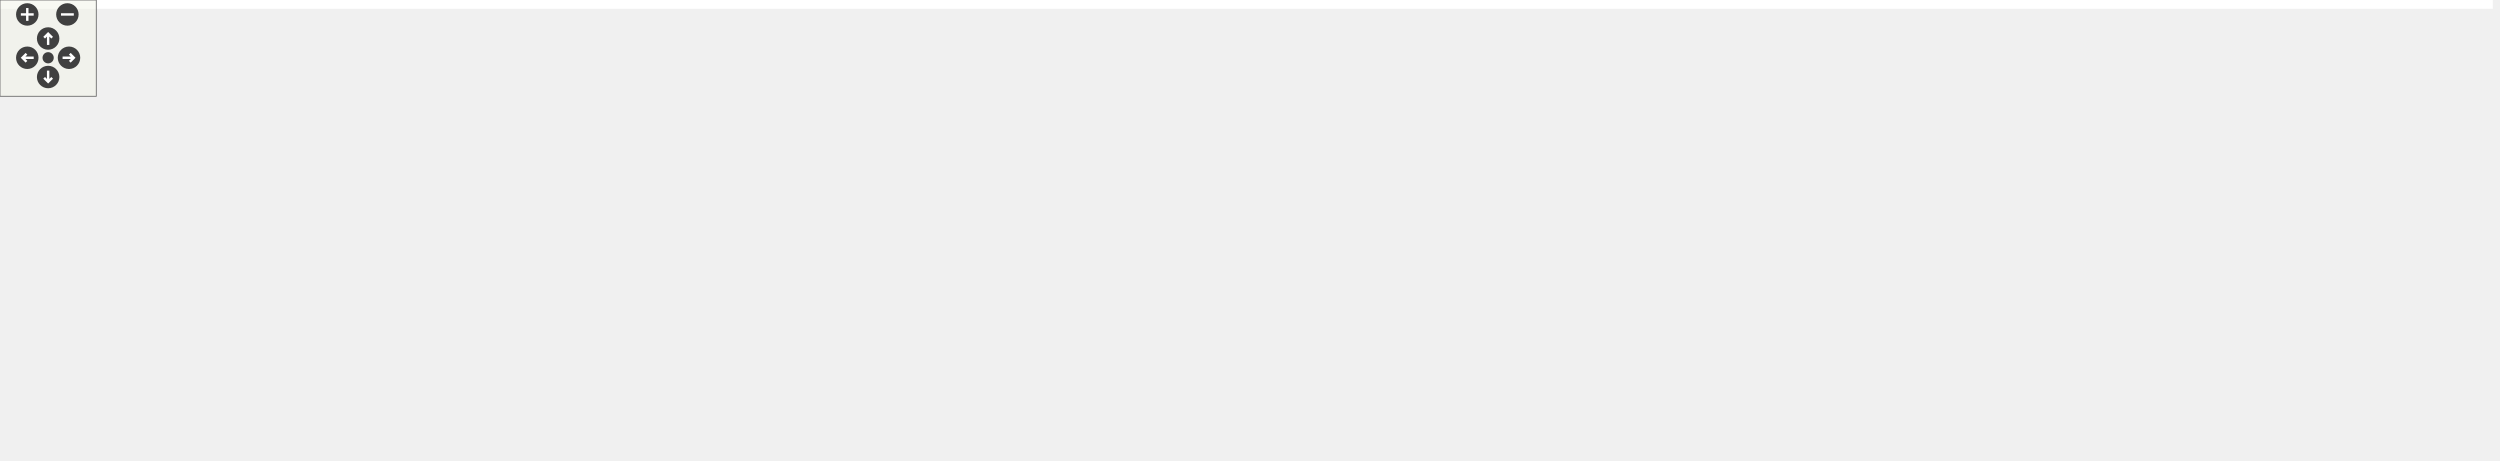
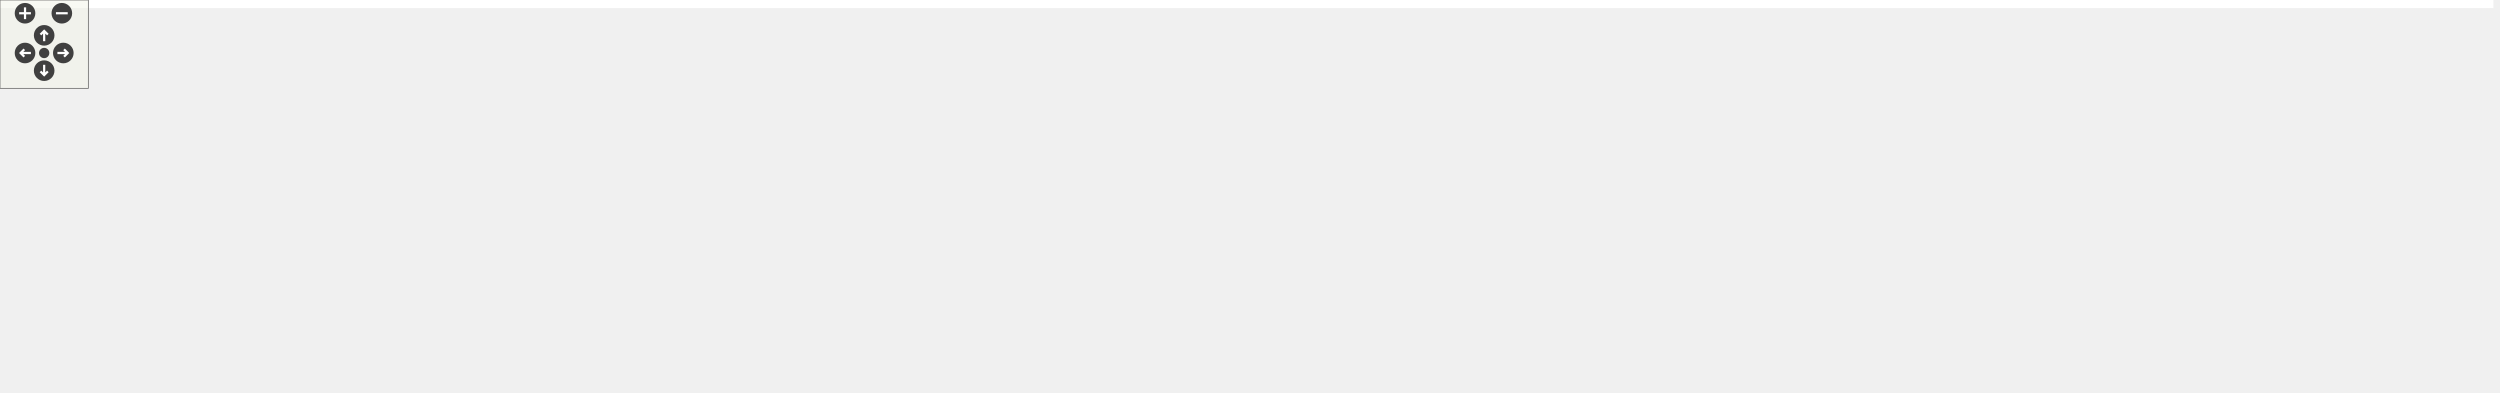
<svg xmlns="http://www.w3.org/2000/svg" xmlns:xlink="http://www.w3.org/1999/xlink" id="main" version="1.1" xml:space="preserve">
  <defs>
    <circle id="rim" cx="0" cy="0" r="7" />
    <circle id="rim2" cx="0" cy="0" r="3.5" />
    <g id="zoomPlus">
      <use xlink:href="#rim" fill="#404040">
        <set attributeName="fill" to="#808080" begin="zoomplus.mouseover" end="zoomplus.mouseout" />
      </use>
      <path d="M-4,0h8M0,-4v8" fill="none" stroke="white" stroke-width="1.5" pointer-events="none" />
    </g>
    <g id="zoomMin">
      <use xlink:href="#rim" fill="#404040">
        <set attributeName="fill" to="#808080" begin="zoomminus.mouseover" end="zoomminus.mouseout" />
      </use>
      <path d="M-4,0h8" fill="none" stroke="white" stroke-width="1.5" pointer-events="none" />
    </g>
    <g id="dirArrow">
      <path fill="none" stroke="white" stroke-width="1.5" d="M0,-3.0v7 M-2.5,-0.5L0,-3.0L2.5,-0.5" />
    </g>
    <g id="resetDef">
      <use xlink:href="#rim2" fill="#404040">
        <set attributeName="fill" to="#808080" begin="reset.mouseover" end="reset.mouseout" />
      </use>
    </g>
  </defs>
  <svg id="graph" class="graph">
    <g id="viewport">
-       <polygon fill="white" stroke="white" points="-4,5 -4,-226 1553,-226 1553,5 -4,5" />
+       <polygon fill="white" stroke="white" points="-4,5 -4,-206 1693,-206 1693,5 -4,5" />
      <g id="node1" class="node">
-         <polygon fill="#bfbfbf" stroke="black" points="0,-100.5 0,-121.5 74,-121.5 74,-100.5 0,-100.5" />
-         <text text-anchor="middle" x="37" y="-108.5" font-family="FreeSans.ttf" font-size="10.00">Utils::FileExt</text>
+         <polygon fill="#bfbfbf" stroke="black" points="0,-80.5 0,-101.5 74,-101.5 74,-80.5 0,-80.5" />
+         <text text-anchor="middle" x="37" y="-88.5" font-family="FreeSans.ttf" font-size="10.00">Utils::FileExt</text>
      </g>
      <g id="node3" class="node">
        <a xlink:href="classAccount.xhtml#a87dfcb1fd6c275ea89ec6f279e7ee8ff" target="_top" xlink:title="Serialize the account data and write them to CFG_DAT_FILE_SETTINGS.">
-           <polygon fill="white" stroke="black" points="110,-120.5 110,-141.5 212,-141.5 212,-120.5 110,-120.5" />
-           <text text-anchor="middle" x="161" y="-128.5" font-family="FreeSans.ttf" font-size="10.00">Account::Serialize</text>
+           <polygon fill="white" stroke="black" points="110,-100.5 110,-121.5 212,-121.5 212,-100.5 110,-100.5" />
+           <text text-anchor="middle" x="161" y="-108.5" font-family="FreeSans.ttf" font-size="10.00">Account::Serialize</text>
        </a>
      </g>
      <g id="edge2" class="edge">
-         <path fill="none" stroke="midnightblue" d="M84.131,-118.602C92.46,-119.945 101.169,-121.35 109.608,-122.711" />
-         <polygon fill="midnightblue" stroke="midnightblue" points="84.634,-115.138 74.204,-117.001 83.519,-122.048 84.634,-115.138" />
+         <path fill="none" stroke="midnightblue" d="M84.131,-98.602C92.46,-99.945 101.169,-101.35 109.608,-102.711" />
+         <polygon fill="midnightblue" stroke="midnightblue" points="84.634,-95.138 74.204,-97.001 83.519,-102.048 84.634,-95.138" />
      </g>
      <g id="node41" class="node">
        <a xlink:href="classAccount.xhtml#ae236325fef7b2269f54e9567577e0b92" target="_top" xlink:title="Unserialize the account data from CFG_DAT_FILE_SETTINGS.">
-           <polygon fill="white" stroke="black" points="248,-81.5 248,-102.5 362,-102.5 362,-81.5 248,-81.5" />
-           <text text-anchor="middle" x="305" y="-89.5" font-family="FreeSans.ttf" font-size="10.00">Account::Unserialize</text>
+           <polygon fill="white" stroke="black" points="248,-61.5 248,-82.5 362,-82.5 362,-61.5 248,-61.5" />
+           <text text-anchor="middle" x="305" y="-69.5" font-family="FreeSans.ttf" font-size="10.00">Account::Unserialize</text>
        </a>
      </g>
      <g id="edge50" class="edge">
-         <path fill="none" stroke="midnightblue" d="M84.492,-107.633C130.172,-104.395 199.279,-99.495 247.928,-96.046" />
-         <polygon fill="midnightblue" stroke="midnightblue" points="83.992,-104.16 74.264,-108.358 84.487,-111.142 83.992,-104.16" />
+         <path fill="none" stroke="midnightblue" d="M84.492,-87.633C130.172,-84.394 199.279,-79.495 247.928,-76.046" />
+         <polygon fill="midnightblue" stroke="midnightblue" points="83.992,-84.16 74.264,-88.358 84.487,-91.142 83.992,-84.16" />
      </g>
      <g id="node5" class="node">
        <a xlink:href="classAccount.xhtml#adc4545f17264112e532b5a48abe94baf" target="_top" xlink:title="Create a new account.">
-           <polygon fill="white" stroke="black" points="398,-100.5 398,-121.5 480,-121.5 480,-100.5 398,-100.5" />
-           <text text-anchor="middle" x="439" y="-108.5" font-family="FreeSans.ttf" font-size="10.00">Account::New</text>
+           <polygon fill="white" stroke="black" points="398,-80.5 398,-101.5 480,-101.5 480,-80.5 398,-80.5" />
+           <text text-anchor="middle" x="439" y="-88.5" font-family="FreeSans.ttf" font-size="10.00">Account::New</text>
        </a>
      </g>
      <g id="edge4" class="edge">
-         <path fill="none" stroke="midnightblue" d="M222.339,-126.587C275.715,-122.747 351.589,-117.289 397.935,-113.954" />
-         <polygon fill="midnightblue" stroke="midnightblue" points="222.036,-123.1 212.313,-127.308 222.539,-130.082 222.036,-123.1" />
+         <path fill="none" stroke="midnightblue" d="M222.339,-106.587C275.715,-102.747 351.589,-97.289 397.935,-93.954" />
+         <polygon fill="midnightblue" stroke="midnightblue" points="222.036,-103.1 212.313,-107.308 222.539,-110.082 222.036,-103.1" />
      </g>
      <g id="edge46" class="edge">
-         <path fill="none" stroke="midnightblue" d="M209.872,-117.764C228.175,-112.807 248.708,-107.246 266,-102.562" />
-         <polygon fill="midnightblue" stroke="midnightblue" points="208.706,-114.454 199.968,-120.446 210.536,-121.21 208.706,-114.454" />
+         <path fill="none" stroke="midnightblue" d="M209.872,-97.764C228.175,-92.807 248.708,-87.246 266,-82.562" />
+         <polygon fill="midnightblue" stroke="midnightblue" points="208.706,-94.454 199.968,-100.446 210.536,-101.21 208.706,-94.454" />
      </g>
      <g id="node7" class="node">
        <a xlink:href="namespaceHandler.xhtml#a33a19d69ead678af81fbe96907eceaf0" target="_top" xlink:title="Create a new account object, or load an existing one, with a name and password.">
-           <polygon fill="white" stroke="black" points="516.5,-100.5 516.5,-121.5 647.5,-121.5 647.5,-100.5 516.5,-100.5" />
-           <text text-anchor="middle" x="582" y="-108.5" font-family="FreeSans.ttf" font-size="10.00">Handler::AttachAccount</text>
+           <polygon fill="white" stroke="black" points="516.5,-80.5 516.5,-101.5 647.5,-101.5 647.5,-80.5 516.5,-80.5" />
+           <text text-anchor="middle" x="582" y="-88.5" font-family="FreeSans.ttf" font-size="10.00">Handler::AttachAccount</text>
        </a>
      </g>
      <g id="edge6" class="edge">
-         <path fill="none" stroke="midnightblue" d="M490.434,-111C498.886,-111 507.746,-111 516.485,-111" />
-         <polygon fill="midnightblue" stroke="midnightblue" points="490.362,-107.5 480.362,-111 490.361,-114.5 490.362,-107.5" />
+         <path fill="none" stroke="midnightblue" d="M490.434,-91C498.886,-91 507.746,-91 516.485,-91" />
+         <polygon fill="midnightblue" stroke="midnightblue" points="490.362,-87.5 480.362,-91 490.361,-94.5 490.362,-87.5" />
      </g>
      <g id="node9" class="node">
        <a xlink:href="namespaceHandler.xhtml#af650e47f3d4baf393b54376d1eaa1fa9" target="_top" xlink:title="Handle SocketClient objects who have not fully logged into the game yet.">
-           <polygon fill="white" stroke="black" points="684.5,-100.5 684.5,-121.5 807.5,-121.5 807.5,-100.5 684.5,-100.5" />
-           <text text-anchor="middle" x="746" y="-108.5" font-family="FreeSans.ttf" font-size="10.00">Handler::ProcessLogin</text>
+           <polygon fill="white" stroke="black" points="684.5,-80.5 684.5,-101.5 807.5,-101.5 807.5,-80.5 684.5,-80.5" />
+           <text text-anchor="middle" x="746" y="-88.5" font-family="FreeSans.ttf" font-size="10.00">Handler::ProcessLogin</text>
        </a>
      </g>
      <g id="edge8" class="edge">
-         <path fill="none" stroke="midnightblue" d="M657.79,-104.267C666.73,-104.218 675.77,-104.275 684.48,-104.441" />
-         <polygon fill="midnightblue" stroke="midnightblue" points="657.724,-100.768 647.76,-104.369 657.795,-107.767 657.724,-100.768" />
-       </g>
-       <g id="edge20" class="edge">
-         <path fill="none" stroke="midnightblue" d="M674.242,-117.703C665.436,-117.784 656.471,-117.76 647.76,-117.631" />
-         <polygon fill="midnightblue" stroke="midnightblue" points="674.531,-121.199 684.48,-117.559 674.432,-114.2 674.531,-121.199" />
+         <path fill="none" stroke="midnightblue" d="M657.79,-84.267C666.73,-84.218 675.77,-84.275 684.48,-84.441" />
+         <polygon fill="midnightblue" stroke="midnightblue" points="657.724,-80.768 647.76,-84.369 657.795,-87.767 657.724,-80.768" />
+       </g>
+       <g id="edge28" class="edge">
+         <path fill="none" stroke="midnightblue" d="M674.242,-97.703C665.436,-97.784 656.471,-97.76 647.76,-97.631" />
+         <polygon fill="midnightblue" stroke="midnightblue" points="674.531,-101.199 684.48,-97.559 674.432,-94.2 674.531,-101.199" />
      </g>
      <g id="node11" class="node">
        <a xlink:href="namespaceHandler.xhtml#a142c6f0b9e36e54eba3d72f9db2dfe40" target="_top" xlink:title="Redirect to the appropriate subsystem based on socket state.">
-           <polygon fill="white" stroke="black" points="864.5,-200.5 864.5,-221.5 965.5,-221.5 965.5,-200.5 864.5,-200.5" />
-           <text text-anchor="middle" x="915" y="-208.5" font-family="FreeSans.ttf" font-size="10.00">Handler::Interpret</text>
+           <polygon fill="white" stroke="black" points="864.5,-160.5 864.5,-181.5 965.5,-181.5 965.5,-160.5 864.5,-160.5" />
+           <text text-anchor="middle" x="915" y="-168.5" font-family="FreeSans.ttf" font-size="10.00">Handler::Interpret</text>
        </a>
      </g>
      <g id="edge10" class="edge">
-         <path fill="none" stroke="midnightblue" d="M763.211,-128.839C781.622,-146.95 812.458,-174.595 844,-191 851.158,-194.723 859.092,-197.824 866.988,-200.385" />
-         <polygon fill="midnightblue" stroke="midnightblue" points="765.654,-126.332 756.115,-121.721 760.696,-131.274 765.654,-126.332" />
-       </g>
-       <g id="node22" class="node">
+         <path fill="none" stroke="midnightblue" d="M768.975,-107.584C788.231,-120.852 816.857,-139.139 844,-151 852.332,-154.641 861.503,-157.8 870.408,-160.466" />
+         <polygon fill="midnightblue" stroke="midnightblue" points="770.773,-104.57 760.574,-101.703 766.759,-110.305 770.773,-104.57" />
+       </g>
+       <g id="node29" class="node">
        <a xlink:href="namespaceHandler.xhtml#a00bc24564bfd267e0329643c569da1e4" target="_top" xlink:title="Select a new account name.">
-           <polygon fill="white" stroke="black" points="846.5,-160.5 846.5,-181.5 983.5,-181.5 983.5,-160.5 846.5,-160.5" />
-           <text text-anchor="middle" x="915" y="-168.5" font-family="FreeSans.ttf" font-size="10.00">Handler::GetNewAccount</text>
+           <polygon fill="white" stroke="black" points="846.5,-120.5 846.5,-141.5 983.5,-141.5 983.5,-120.5 846.5,-120.5" />
+           <text text-anchor="middle" x="915" y="-128.5" font-family="FreeSans.ttf" font-size="10.00">Handler::GetNewAccount</text>
+         </a>
+       </g>
+       <g id="edge30" class="edge">
+         <path fill="none" stroke="midnightblue" d="M817.89,-101.333C844.041,-107.241 871.84,-114.42 890.963,-120.424" />
+         <polygon fill="midnightblue" stroke="midnightblue" points="818.49,-97.881 807.97,-99.135 816.976,-104.715 818.49,-97.881" />
+       </g>
+       <g id="node32" class="node">
+         <a xlink:href="namespaceHandler.xhtml#a744adadcf407cdb3a9c33365afd5a7c2" target="_top" xlink:title="Create a new account.">
+           <polygon fill="white" stroke="black" points="844,-80.5 844,-101.5 986,-101.5 986,-80.5 844,-80.5" />
+           <text text-anchor="middle" x="915" y="-88.5" font-family="FreeSans.ttf" font-size="10.00">Handler::GetNewPassword</text>
+         </a>
+       </g>
+       <g id="edge34" class="edge">
+         <path fill="none" stroke="midnightblue" d="M818.231,-84.314C826.732,-84.225 835.402,-84.229 843.887,-84.326" />
+         <polygon fill="midnightblue" stroke="midnightblue" points="817.916,-80.818 807.97,-84.468 818.021,-87.817 817.916,-80.818" />
+       </g>
+       <g id="node35" class="node">
+         <a xlink:href="namespaceHandler.xhtml#adfe13cc9748392348f3941656a1323b6" target="_top" xlink:title="Compare a received password against an existing account.">
+           <polygon fill="white" stroke="black" points="846.5,-40.5 846.5,-61.5 983.5,-61.5 983.5,-40.5 846.5,-40.5" />
+           <text text-anchor="middle" x="915" y="-48.5" font-family="FreeSans.ttf" font-size="10.00">Handler::GetOldPassword</text>
+         </a>
+       </g>
+       <g id="edge38" class="edge">
+         <path fill="none" stroke="midnightblue" d="M779.582,-77.537C798.697,-71.947 823.355,-65.734 846.38,-60.599" />
+         <polygon fill="midnightblue" stroke="midnightblue" points="778.412,-74.234 769.855,-80.481 780.44,-80.934 778.412,-74.234" />
+       </g>
+       <g id="node38" class="node">
+         <a xlink:href="namespaceHandler.xhtml#a44b41bf69fdc6e615a029bea34910191" target="_top" xlink:title="Send initial greeting and request for account name.">
+           <polygon fill="white" stroke="black" points="855.5,-0.5 855.5,-21.5 974.5,-21.5 974.5,-0.5 855.5,-0.5" />
+           <text text-anchor="middle" x="915" y="-8.5" font-family="FreeSans.ttf" font-size="10.00">Handler::LoginScreen</text>
+         </a>
+       </g>
+       <g id="edge42" class="edge">
+         <path fill="none" stroke="midnightblue" d="M761.237,-73.46C779.917,-57.575 812.929,-35.577 844,-22 847.638,-20.41 851.436,-18.913 855.301,-17.523" />
+         <polygon fill="midnightblue" stroke="midnightblue" points="758.778,-70.966 753.722,-80.277 763.48,-76.151 758.778,-70.966" />
+       </g>
+       <g id="node13" class="node">
+         <a xlink:href="classSocketClient.xhtml#a553658a2c076ea71ddcd1758fc64a925" target="_top" xlink:title="Build a SocketClient for a new client connection and set all attributes.">
+           <polygon fill="white" stroke="black" points="1022.5,-179.5 1022.5,-200.5 1125.5,-200.5 1125.5,-179.5 1022.5,-179.5" />
+           <text text-anchor="middle" x="1074" y="-187.5" font-family="FreeSans.ttf" font-size="10.00">SocketClient::New</text>
+         </a>
+       </g>
+       <g id="edge12" class="edge">
+         <path fill="none" stroke="midnightblue" d="M975.691,-178.252C991.084,-180.092 1007.48,-182.05 1022.37,-183.831" />
+         <polygon fill="midnightblue" stroke="midnightblue" points="976.09,-174.775 965.746,-177.064 975.26,-181.726 976.09,-174.775" />
+       </g>
+       <g id="node23" class="node">
+         <a xlink:href="classSocketClient.xhtml#ad4f63c7d906310dc56a1217136047d7f" target="_top" xlink:title="Interpret the command at the front of the queue.">
+           <polygon fill="white" stroke="black" points="1162,-140.5 1162,-161.5 1332,-161.5 1332,-140.5 1162,-140.5" />
+           <text text-anchor="middle" x="1247" y="-148.5" font-family="FreeSans.ttf" font-size="10.00">SocketClient::ProcessCommand</text>
        </a>
      </g>
      <g id="edge22" class="edge">
-         <path fill="none" stroke="midnightblue" d="M799.245,-125.331C813.647,-130.879 829.315,-136.953 844,-142 863.135,-148.577 885.696,-154.654 900.164,-160.458" />
-         <polygon fill="midnightblue" stroke="midnightblue" points="800.095,-121.908 789.504,-121.593 797.586,-128.443 800.095,-121.908" />
+         <path fill="none" stroke="midnightblue" d="M975.88,-167.333C1027.98,-164.194 1103.56,-159.641 1161.69,-156.139" />
+         <polygon fill="midnightblue" stroke="midnightblue" points="975.556,-163.846 965.785,-167.941 975.977,-170.833 975.556,-163.846" />
+       </g>
+       <g id="node15" class="node">
+         <a xlink:href="classSocketServer.xhtml#afdbc60c3bc840875d2214b59c6213f63" target="_top" xlink:title="Accept a new connection on the listening port.">
+           <polygon fill="white" stroke="black" points="1187,-180.5 1187,-201.5 1307,-201.5 1307,-180.5 1187,-180.5" />
+           <text text-anchor="middle" x="1247" y="-188.5" font-family="FreeSans.ttf" font-size="10.00">SocketServer::Accept</text>
+         </a>
+       </g>
+       <g id="edge14" class="edge">
+         <path fill="none" stroke="midnightblue" d="M1136.03,-190.359C1152.59,-190.454 1170.46,-190.558 1186.92,-190.653" />
+         <polygon fill="midnightblue" stroke="midnightblue" points="1135.93,-186.858 1125.91,-190.3 1135.89,-193.858 1135.93,-186.858" />
+       </g>
+       <g id="node17" class="node">
+         <a xlink:href="classServer.xhtml#a39dbe16fdc8c5f6fbd678c6540fbcd6c" target="_top" xlink:title="Poll all SocketClient objects that are communicating with the associated SocketServer object...">
+           <polygon fill="white" stroke="black" points="1371.5,-180.5 1371.5,-201.5 1480.5,-201.5 1480.5,-180.5 1371.5,-180.5" />
+           <text text-anchor="middle" x="1426" y="-188.5" font-family="FreeSans.ttf" font-size="10.00">Server::PollSockets</text>
+         </a>
+       </g>
+       <g id="edge16" class="edge">
+         <path fill="none" stroke="midnightblue" d="M1317.27,-191C1335.28,-191 1354.39,-191 1371.48,-191" />
+         <polygon fill="midnightblue" stroke="midnightblue" points="1317.1,-187.5 1307.1,-191 1317.1,-194.5 1317.1,-187.5" />
+       </g>
+       <g id="node19" class="node">
+         <a xlink:href="classServer.xhtml#a50b81aa91d8fdaee6f52c5c5ec987990" target="_top" xlink:title="The core update loop of NAMS. This loop spawns all other subsystem update routines and then sleeps fo...">
+           <polygon fill="white" stroke="black" points="1520.5,-160.5 1520.5,-181.5 1609.5,-181.5 1609.5,-160.5 1520.5,-160.5" />
+           <text text-anchor="middle" x="1565" y="-168.5" font-family="FreeSans.ttf" font-size="10.00">Server::Update</text>
+         </a>
+       </g>
+       <g id="edge18" class="edge">
+         <path fill="none" stroke="midnightblue" d="M1490.57,-181.709C1500.69,-180.253 1510.94,-178.778 1520.47,-177.407" />
+         <polygon fill="midnightblue" stroke="midnightblue" points="1489.94,-178.264 1480.54,-183.153 1490.93,-185.193 1489.94,-178.264" />
+       </g>
+       <g id="node21" class="node">
+         <a xlink:href="main_8cpp.xhtml#ad53223b8779f25caeddb70a3b9172967" target="_top" xlink:title="The default function required to execute the server.">
+           <polygon fill="white" stroke="black" points="1646.5,-160.5 1646.5,-181.5 1687.5,-181.5 1687.5,-160.5 1646.5,-160.5" />
+           <text text-anchor="middle" x="1667" y="-168.5" font-family="FreeSans.ttf" font-size="10.00">main</text>
+         </a>
+       </g>
+       <g id="edge20" class="edge">
+         <path fill="none" stroke="midnightblue" d="M1619.94,-171C1629.34,-171 1638.55,-171 1646.3,-171" />
+         <polygon fill="midnightblue" stroke="midnightblue" points="1619.74,-167.5 1609.74,-171 1619.74,-174.5 1619.74,-167.5" />
      </g>
      <g id="node25" class="node">
-         <a xlink:href="namespaceHandler.xhtml#a744adadcf407cdb3a9c33365afd5a7c2" target="_top" xlink:title="Create a new account.">
-           <polygon fill="white" stroke="black" points="844,-120.5 844,-141.5 986,-141.5 986,-120.5 844,-120.5" />
-           <text text-anchor="middle" x="915" y="-128.5" font-family="FreeSans.ttf" font-size="10.00">Handler::GetNewPassword</text>
-         </a>
+         <a xlink:href="classServer.xhtml#a2b4cec469bb99c2a45e49de5ba74d1ae" target="_top" xlink:title="Processes input from all active SocketClient objects.">
+           <polygon fill="white" stroke="black" points="1368,-140.5 1368,-161.5 1484,-161.5 1484,-140.5 1368,-140.5" />
+           <text text-anchor="middle" x="1426" y="-148.5" font-family="FreeSans.ttf" font-size="10.00">Server::ProcessInput</text>
+         </a>
+       </g>
+       <g id="edge24" class="edge">
+         <path fill="none" stroke="midnightblue" d="M1342.25,-151C1350.93,-151 1359.54,-151 1367.75,-151" />
+         <polygon fill="midnightblue" stroke="midnightblue" points="1342.04,-147.5 1332.04,-151 1342.04,-154.5 1342.04,-147.5" />
      </g>
      <g id="edge26" class="edge">
-         <path fill="none" stroke="midnightblue" d="M818.125,-112.85C837.747,-114.966 858.28,-117.684 875.365,-120.489" />
-         <polygon fill="midnightblue" stroke="midnightblue" points="818.276,-109.347 807.97,-111.802 817.557,-116.31 818.276,-109.347" />
-       </g>
-       <g id="node28" class="node">
-         <a xlink:href="namespaceHandler.xhtml#adfe13cc9748392348f3941656a1323b6" target="_top" xlink:title="Compare a received password against an existing account.">
-           <polygon fill="white" stroke="black" points="846.5,-80.5 846.5,-101.5 983.5,-101.5 983.5,-80.5 846.5,-80.5" />
-           <text text-anchor="middle" x="915" y="-88.5" font-family="FreeSans.ttf" font-size="10.00">Handler::GetOldPassword</text>
-         </a>
-       </g>
-       <g id="edge30" class="edge">
-         <path fill="none" stroke="midnightblue" d="M795.695,-98.906C811.499,-96.52 829.272,-94.272 846.177,-92.499" />
-         <polygon fill="midnightblue" stroke="midnightblue" points="794.958,-95.479 785.623,-100.49 796.045,-102.394 794.958,-95.479" />
-       </g>
-       <g id="node31" class="node">
-         <a xlink:href="namespaceHandler.xhtml#a44b41bf69fdc6e615a029bea34910191" target="_top" xlink:title="Send initial greeting and request for account name.">
-           <polygon fill="white" stroke="black" points="855.5,-40.5 855.5,-61.5 974.5,-61.5 974.5,-40.5 855.5,-40.5" />
-           <text text-anchor="middle" x="915" y="-48.5" font-family="FreeSans.ttf" font-size="10.00">Handler::LoginScreen</text>
-         </a>
-       </g>
-       <g id="edge34" class="edge">
-         <path fill="none" stroke="midnightblue" d="M765.652,-95.367C785.262,-84.625 816.371,-71.496 844,-62 847.633,-60.751 851.39,-59.52 855.191,-58.335" />
-         <polygon fill="midnightblue" stroke="midnightblue" points="763.876,-92.351 757.014,-100.423 767.412,-98.392 763.876,-92.351" />
-       </g>
-       <g id="node34" class="node">
-         <a xlink:href="classSocketClient.xhtml#a553658a2c076ea71ddcd1758fc64a925" target="_top" xlink:title="Build a SocketClient for a new client connection and set all attributes.">
-           <polygon fill="white" stroke="black" points="863.5,-0.5 863.5,-21.5 966.5,-21.5 966.5,-0.5 863.5,-0.5" />
-           <text text-anchor="middle" x="915" y="-8.5" font-family="FreeSans.ttf" font-size="10.00">SocketClient::New</text>
-         </a>
-       </g>
-       <g id="edge38" class="edge">
-         <path fill="none" stroke="midnightblue" d="M763.211,-93.161C781.622,-75.05 812.458,-47.405 844,-31 851.158,-27.277 859.092,-24.176 866.988,-21.615" />
-         <polygon fill="midnightblue" stroke="midnightblue" points="760.696,-90.726 756.115,-100.279 765.654,-95.668 760.696,-90.726" />
-       </g>
-       <g id="node13" class="node">
-         <a xlink:href="classSocketClient.xhtml#ad4f63c7d906310dc56a1217136047d7f" target="_top" xlink:title="Interpret the command at the front of the queue.">
-           <polygon fill="white" stroke="black" points="1022,-190.5 1022,-211.5 1192,-211.5 1192,-190.5 1022,-190.5" />
-           <text text-anchor="middle" x="1107" y="-198.5" font-family="FreeSans.ttf" font-size="10.00">SocketClient::ProcessCommand</text>
-         </a>
-       </g>
-       <g id="edge12" class="edge">
-         <path fill="none" stroke="midnightblue" d="M976.053,-207.82C990.608,-207.062 1006.4,-206.239 1021.82,-205.436" />
-         <polygon fill="midnightblue" stroke="midnightblue" points="975.501,-204.344 965.697,-208.36 975.865,-211.335 975.501,-204.344" />
-       </g>
-       <g id="node15" class="node">
-         <a xlink:href="classServer.xhtml#a2b4cec469bb99c2a45e49de5ba74d1ae" target="_top" xlink:title="Processes input from all active SocketClient objects.">
-           <polygon fill="white" stroke="black" points="1228,-150.5 1228,-171.5 1344,-171.5 1344,-150.5 1228,-150.5" />
-           <text text-anchor="middle" x="1286" y="-158.5" font-family="FreeSans.ttf" font-size="10.00">Server::ProcessInput</text>
-         </a>
-       </g>
-       <g id="edge14" class="edge">
-         <path fill="none" stroke="midnightblue" d="M1163.81,-188.306C1188.02,-182.894 1215.94,-176.656 1238.97,-171.509" />
-         <polygon fill="midnightblue" stroke="midnightblue" points="1163.03,-184.894 1154.03,-190.49 1164.55,-191.725 1163.03,-184.894" />
-       </g>
-       <g id="node17" class="node">
-         <a xlink:href="classServer.xhtml#a50b81aa91d8fdaee6f52c5c5ec987990" target="_top" xlink:title="The core update loop of NAMS. This loop spawns all other subsystem update routines and then sleeps fo...">
-           <polygon fill="white" stroke="black" points="1380.5,-120.5 1380.5,-141.5 1469.5,-141.5 1469.5,-120.5 1380.5,-120.5" />
-           <text text-anchor="middle" x="1425" y="-128.5" font-family="FreeSans.ttf" font-size="10.00">Server::Update</text>
-         </a>
-       </g>
-       <g id="edge16" class="edge">
-         <path fill="none" stroke="midnightblue" d="M1344.81,-148.307C1356.64,-145.754 1368.89,-143.11 1380.15,-140.68" />
-         <polygon fill="midnightblue" stroke="midnightblue" points="1344.04,-144.892 1335.01,-150.423 1345.52,-151.735 1344.04,-144.892" />
-       </g>
-       <g id="node19" class="node">
-         <a xlink:href="main_8cpp.xhtml#ad53223b8779f25caeddb70a3b9172967" target="_top" xlink:title="The default function required to execute the server.">
-           <polygon fill="white" stroke="black" points="1506.5,-120.5 1506.5,-141.5 1547.5,-141.5 1547.5,-120.5 1506.5,-120.5" />
-           <text text-anchor="middle" x="1527" y="-128.5" font-family="FreeSans.ttf" font-size="10.00">main</text>
-         </a>
-       </g>
-       <g id="edge18" class="edge">
-         <path fill="none" stroke="midnightblue" d="M1479.94,-131C1489.34,-131 1498.55,-131 1506.3,-131" />
-         <polygon fill="midnightblue" stroke="midnightblue" points="1479.74,-127.5 1469.74,-131 1479.74,-134.5 1479.74,-127.5" />
-       </g>
-       <g id="edge24" class="edge">
-         <path fill="none" stroke="midnightblue" d="M836.486,-157.326C805.104,-145.996 773.303,-131.912 757.014,-121.577" />
-         <polygon fill="midnightblue" stroke="midnightblue" points="835.599,-160.725 846.194,-160.747 837.926,-154.122 835.599,-160.725" />
-       </g>
-       <g id="edge28" class="edge">
-         <path fill="none" stroke="midnightblue" d="M833.497,-128.101C816.828,-126.17 800.004,-123.871 785.623,-121.51" />
-         <polygon fill="midnightblue" stroke="midnightblue" points="833.506,-131.623 843.832,-129.253 834.281,-124.667 833.506,-131.623" />
+         <path fill="none" stroke="midnightblue" d="M1494.1,-160.799C1502.96,-162.074 1511.86,-163.353 1520.2,-164.554" />
+         <polygon fill="midnightblue" stroke="midnightblue" points="1494.54,-157.326 1484.14,-159.366 1493.54,-164.255 1494.54,-157.326" />
      </g>
      <g id="edge32" class="edge">
-         <path fill="none" stroke="midnightblue" d="M865.389,-103.081C847.411,-105.797 826.879,-108.335 807.97,-110.198" />
-         <polygon fill="midnightblue" stroke="midnightblue" points="866.031,-106.523 875.365,-101.511 864.943,-99.609 866.031,-106.523" />
+         <path fill="none" stroke="midnightblue" d="M836.433,-119.139C812.227,-113.531 787.368,-107.027 769.855,-101.519" />
+         <polygon fill="midnightblue" stroke="midnightblue" points="835.853,-122.597 846.38,-121.402 837.405,-115.771 835.853,-122.597" />
      </g>
      <g id="edge36" class="edge">
-         <path fill="none" stroke="midnightblue" d="M890.442,-65.114C876.672,-69.836 859.248,-74.759 844,-80 825.926,-86.212 806.363,-93.978 789.504,-100.407" />
-         <polygon fill="midnightblue" stroke="midnightblue" points="891.986,-68.276 900.164,-61.541 889.571,-61.706 891.986,-68.276" />
-       </g>
-       <g id="node36" class="node">
-         <a xlink:href="classSocketServer.xhtml#afdbc60c3bc840875d2214b59c6213f63" target="_top" xlink:title="Accept a new connection on the listening port.">
-           <polygon fill="white" stroke="black" points="1047,-80.5 1047,-101.5 1167,-101.5 1167,-80.5 1047,-80.5" />
-           <text text-anchor="middle" x="1107" y="-88.5" font-family="FreeSans.ttf" font-size="10.00">SocketServer::Accept</text>
-         </a>
+         <path fill="none" stroke="midnightblue" d="M833.752,-97.746C825.082,-97.769 816.366,-97.698 807.97,-97.532" />
+         <polygon fill="midnightblue" stroke="midnightblue" points="833.912,-101.245 843.887,-97.674 833.863,-94.245 833.912,-101.245" />
      </g>
      <g id="edge40" class="edge">
-         <path fill="none" stroke="midnightblue" d="M967.372,-24.556C973.706,-26.546 980.039,-28.706 986,-31 1023.42,-45.404 1064.84,-67.336 1088.22,-80.312" />
-         <polygon fill="midnightblue" stroke="midnightblue" points="968.056,-21.106 957.471,-21.573 966.037,-27.809 968.056,-21.106" />
-       </g>
-       <g id="node38" class="node">
-         <a xlink:href="classServer.xhtml#a39dbe16fdc8c5f6fbd678c6540fbcd6c" target="_top" xlink:title="Poll all SocketClient objects that are communicating with the associated SocketServer object...">
-           <polygon fill="white" stroke="black" points="1231.5,-90.5 1231.5,-111.5 1340.5,-111.5 1340.5,-90.5 1231.5,-90.5" />
-           <text text-anchor="middle" x="1286" y="-98.5" font-family="FreeSans.ttf" font-size="10.00">Server::PollSockets</text>
-         </a>
-       </g>
-       <g id="edge42" class="edge">
-         <path fill="none" stroke="midnightblue" d="M1177.27,-94.926C1195.28,-95.932 1214.39,-96.999 1231.48,-97.954" />
-         <polygon fill="midnightblue" stroke="midnightblue" points="1177.28,-91.421 1167.1,-94.358 1176.89,-98.41 1177.28,-91.421" />
+         <path fill="none" stroke="midnightblue" d="M881.251,-64.512C860.302,-70.632 832.742,-77.491 807.97,-82.865" />
+         <polygon fill="midnightblue" stroke="midnightblue" points="882.403,-67.82 890.963,-61.576 880.378,-61.119 882.403,-67.82" />
      </g>
      <g id="edge44" class="edge">
-         <path fill="none" stroke="midnightblue" d="M1344.81,-113.693C1356.64,-116.246 1368.89,-118.89 1380.15,-121.32" />
-         <polygon fill="midnightblue" stroke="midnightblue" points="1345.52,-110.265 1335.01,-111.577 1344.04,-117.108 1345.52,-110.265" />
+         <path fill="none" stroke="midnightblue" d="M888.21,-24.764C874.652,-29.041 858.12,-33.83 844,-40 817.859,-51.423 790.344,-68.806 771.146,-80.358" />
+         <polygon fill="midnightblue" stroke="midnightblue" points="889.5,-28.025 897.908,-21.579 887.315,-21.374 889.5,-28.025" />
      </g>
      <g id="edge48" class="edge">
-         <path fill="none" stroke="midnightblue" d="M372.366,-101.552C381.038,-102.782 389.702,-104.01 397.776,-105.155" />
-         <polygon fill="midnightblue" stroke="midnightblue" points="372.609,-98.051 362.217,-100.113 371.626,-104.982 372.609,-98.051" />
+         <path fill="none" stroke="midnightblue" d="M372.366,-81.552C381.038,-82.781 389.702,-84.01 397.776,-85.155" />
+         <polygon fill="midnightblue" stroke="midnightblue" points="372.609,-78.051 362.217,-80.113 371.626,-84.982 372.609,-78.051" />
      </g>
    </g>
  </svg>
  <g id="navigator" transform="translate(0 0)" fill="#404254">
    <rect fill="#f2f5e9" fill-opacity="0.5" stroke="#606060" stroke-width=".5" x="0" y="0" width="60" height="60" />
    <use id="zoomplus" xlink:href="#zoomPlus" x="17" y="9" />
    <use id="zoomminus" xlink:href="#zoomMin" x="42" y="9" />
    <use id="reset" xlink:href="#resetDef" x="30" y="36" />
    <g id="arrowUp" xlink:href="#dirArrow" transform="translate(30 24)">
      <use xlink:href="#rim" fill="#404040">
        <set attributeName="fill" to="#808080" begin="arrowUp.mouseover" end="arrowUp.mouseout" />
      </use>
      <path fill="none" stroke="white" stroke-width="1.5" d="M0,-3.0v7 M-2.5,-0.5L0,-3.0L2.5,-0.5" />
    </g>
    <g id="arrowRight" xlink:href="#dirArrow" transform="rotate(90) translate(36 -43)">
      <use xlink:href="#rim" fill="#404040">
        <set attributeName="fill" to="#808080" begin="arrowRight.mouseover" end="arrowRight.mouseout" />
      </use>
      <path fill="none" stroke="white" stroke-width="1.5" d="M0,-3.0v7 M-2.5,-0.5L0,-3.0L2.5,-0.5" />
    </g>
    <g id="arrowDown" xlink:href="#dirArrow" transform="rotate(180) translate(-30 -48)">
      <use xlink:href="#rim" fill="#404040">
        <set attributeName="fill" to="#808080" begin="arrowDown.mouseover" end="arrowDown.mouseout" />
      </use>
      <path fill="none" stroke="white" stroke-width="1.5" d="M0,-3.0v7 M-2.5,-0.5L0,-3.0L2.5,-0.5" />
    </g>
    <g id="arrowLeft" xlink:href="#dirArrow" transform="rotate(270) translate(-36 17)">
      <use xlink:href="#rim" fill="#404040">
        <set attributeName="fill" to="#808080" begin="arrowLeft.mouseover" end="arrowLeft.mouseout" />
      </use>
      <path fill="none" stroke="white" stroke-width="1.5" d="M0,-3.0v7 M-2.5,-0.5L0,-3.0L2.5,-0.5" />
    </g>
  </g>
</svg>
